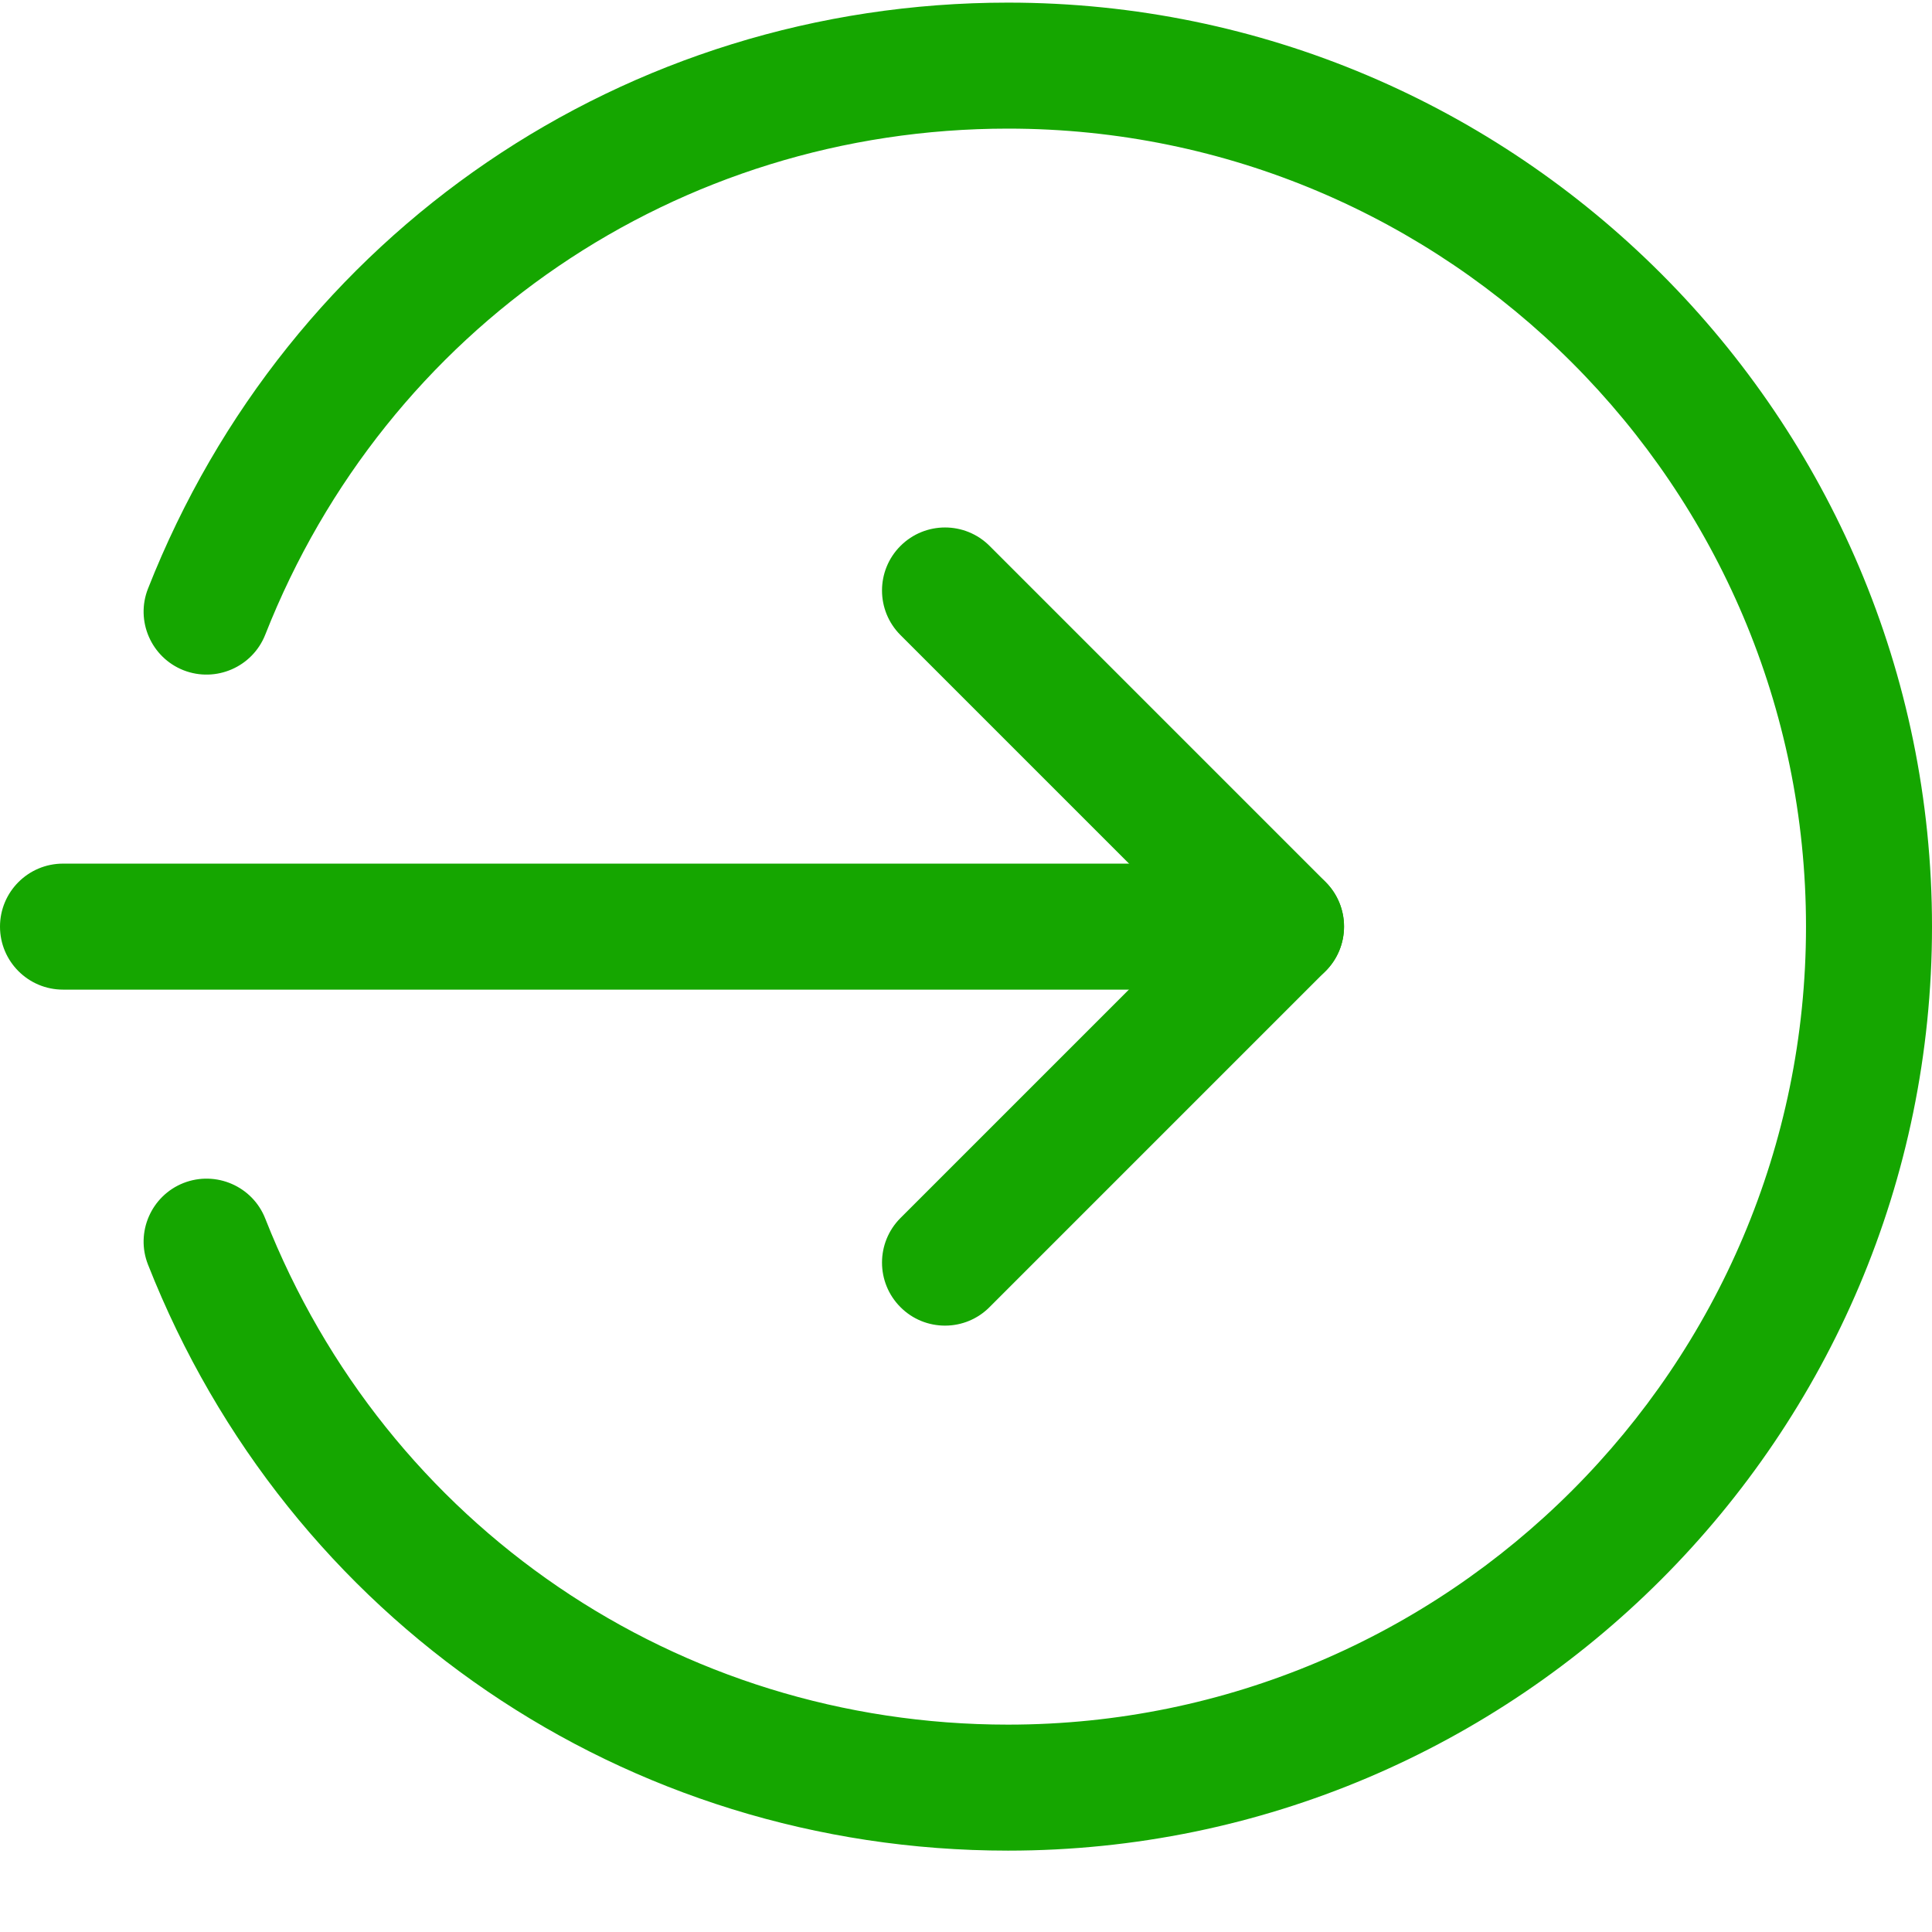
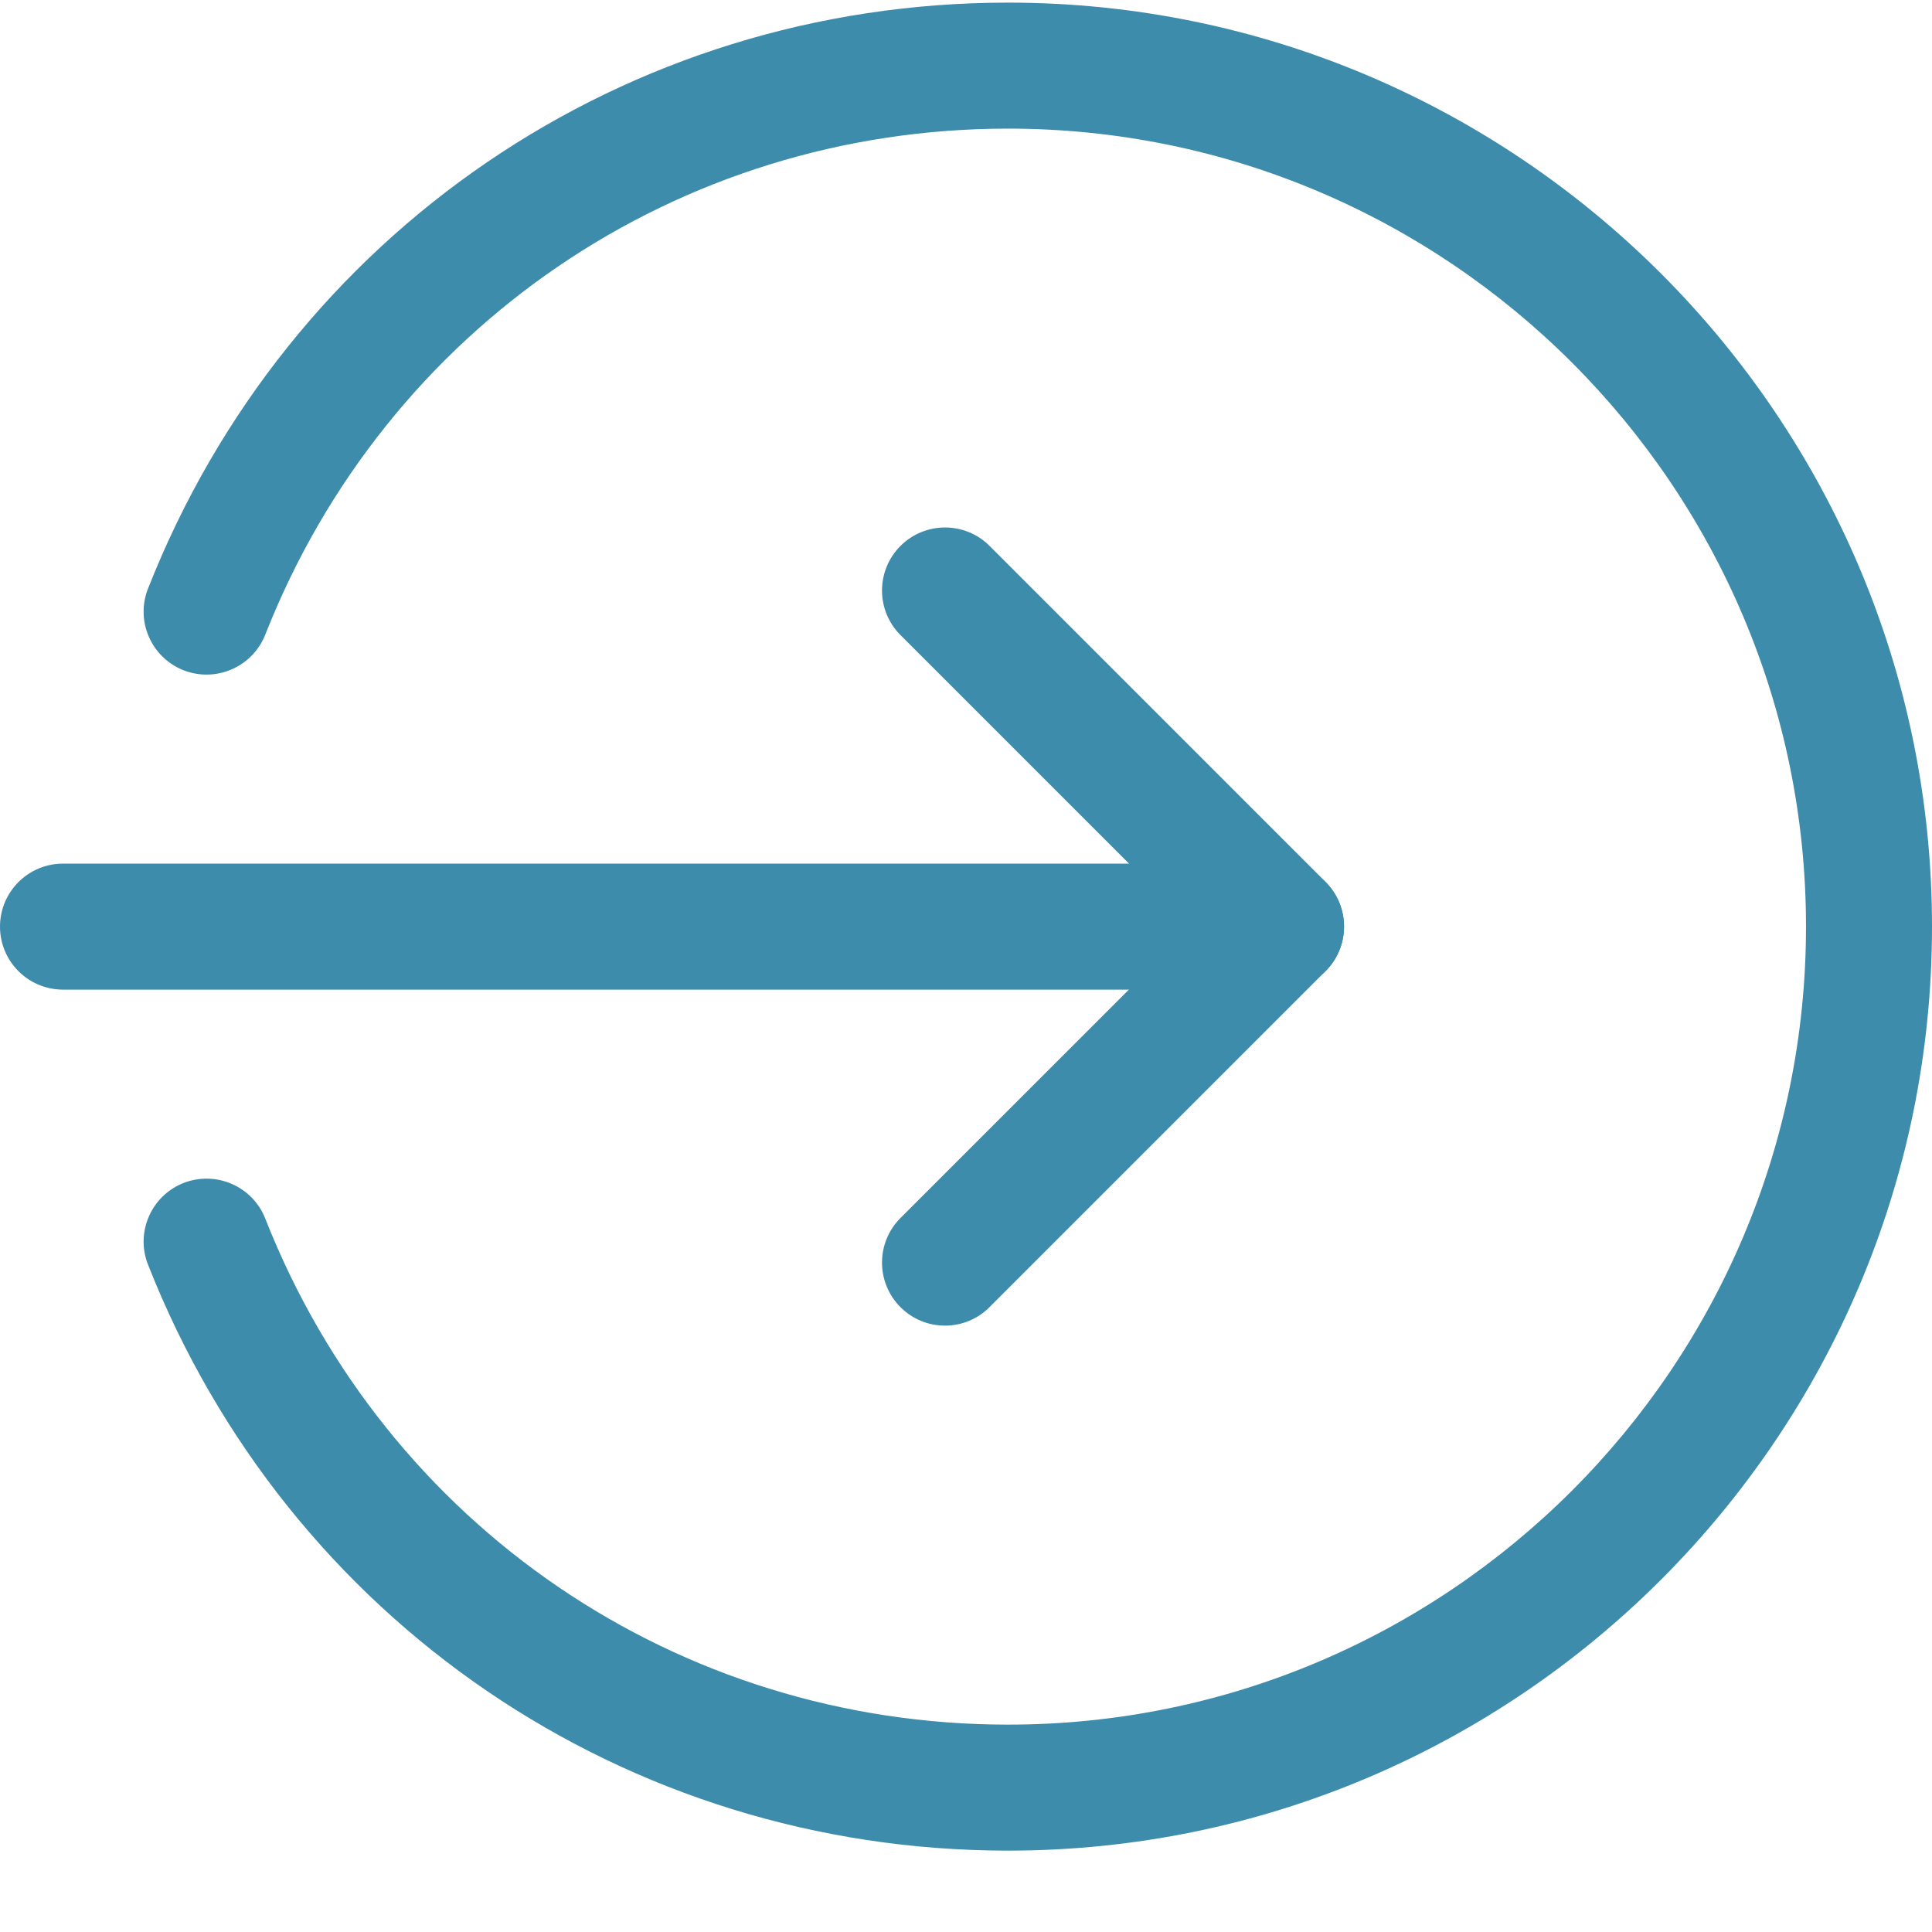
<svg xmlns="http://www.w3.org/2000/svg" version="1.1" width="512" height="512" x="0" y="0" viewBox="0 0 490.667 490" style="enable-background:new 0 0 512 512" xml:space="preserve" class="">
  <g>
-     <path d="M325.332 251H16c-8.832 0-16-7.168-16-16s7.168-16 16-16h309.332c8.832 0 16 7.168 16 16s-7.168 16-16 16zm0 0" fill="#15A600" data-original="#000000" class="" opacity="1" />
-     <path d="M240 336.332c-4.098 0-8.191-1.555-11.309-4.691-6.25-6.25-6.25-16.383 0-22.637l74.028-74.024-74.028-74.027c-6.25-6.25-6.25-16.387 0-22.637 6.254-6.25 16.387-6.25 22.637 0l85.332 85.336c6.25 6.25 6.25 16.383 0 22.633l-85.332 85.332A15.88 15.88 0 0 1 240 336.332zm0 0" fill="#15A600" data-original="#000000" class="" opacity="1" />
-     <path d="M256 469.668c-97.09 0-182.805-58.41-218.41-148.824-3.242-8.192.808-17.492 9.023-20.735 8.192-3.199 17.516.79 20.758 9.047C98.113 387.215 172.161 437.668 256 437.668c111.742 0 202.668-90.926 202.668-202.668S367.742 32.332 256 32.332c-83.84 0-157.887 50.453-188.629 128.512-3.266 8.258-12.566 12.246-20.758 9.047-8.215-3.243-12.265-12.543-9.023-20.735C73.195 58.742 158.91.332 256 .332 385.387.332 490.668 105.613 490.668 235S385.387 469.668 256 469.668zm0 0" fill="#15A600" data-original="#000000" class="" opacity="1" />
+     <path d="M325.332 251H16c-8.832 0-16-7.168-16-16s7.168-16 16-16h309.332c8.832 0 16 7.168 16 16s-7.168 16-16 16zm0 0" fill="#3E8CAB" data-original="#000000" opacity="1" class="" />
+     <path d="M240 336.332c-4.098 0-8.191-1.555-11.309-4.691-6.25-6.25-6.25-16.383 0-22.637l74.028-74.024-74.028-74.027c-6.25-6.25-6.25-16.387 0-22.637 6.254-6.25 16.387-6.25 22.637 0l85.332 85.336c6.25 6.25 6.25 16.383 0 22.633l-85.332 85.332A15.88 15.88 0 0 1 240 336.332zm0 0" fill="#3E8CAB" data-original="#000000" opacity="1" class="" />
+     <path d="M256 469.668c-97.09 0-182.805-58.41-218.41-148.824-3.242-8.192.808-17.492 9.023-20.735 8.192-3.199 17.516.79 20.758 9.047C98.113 387.215 172.161 437.668 256 437.668c111.742 0 202.668-90.926 202.668-202.668S367.742 32.332 256 32.332c-83.84 0-157.887 50.453-188.629 128.512-3.266 8.258-12.566 12.246-20.758 9.047-8.215-3.243-12.265-12.543-9.023-20.735C73.195 58.742 158.91.332 256 .332 385.387.332 490.668 105.613 490.668 235S385.387 469.668 256 469.668zm0 0" fill="#3E8CAB" data-original="#000000" opacity="1" class="" />
  </g>
</svg>
